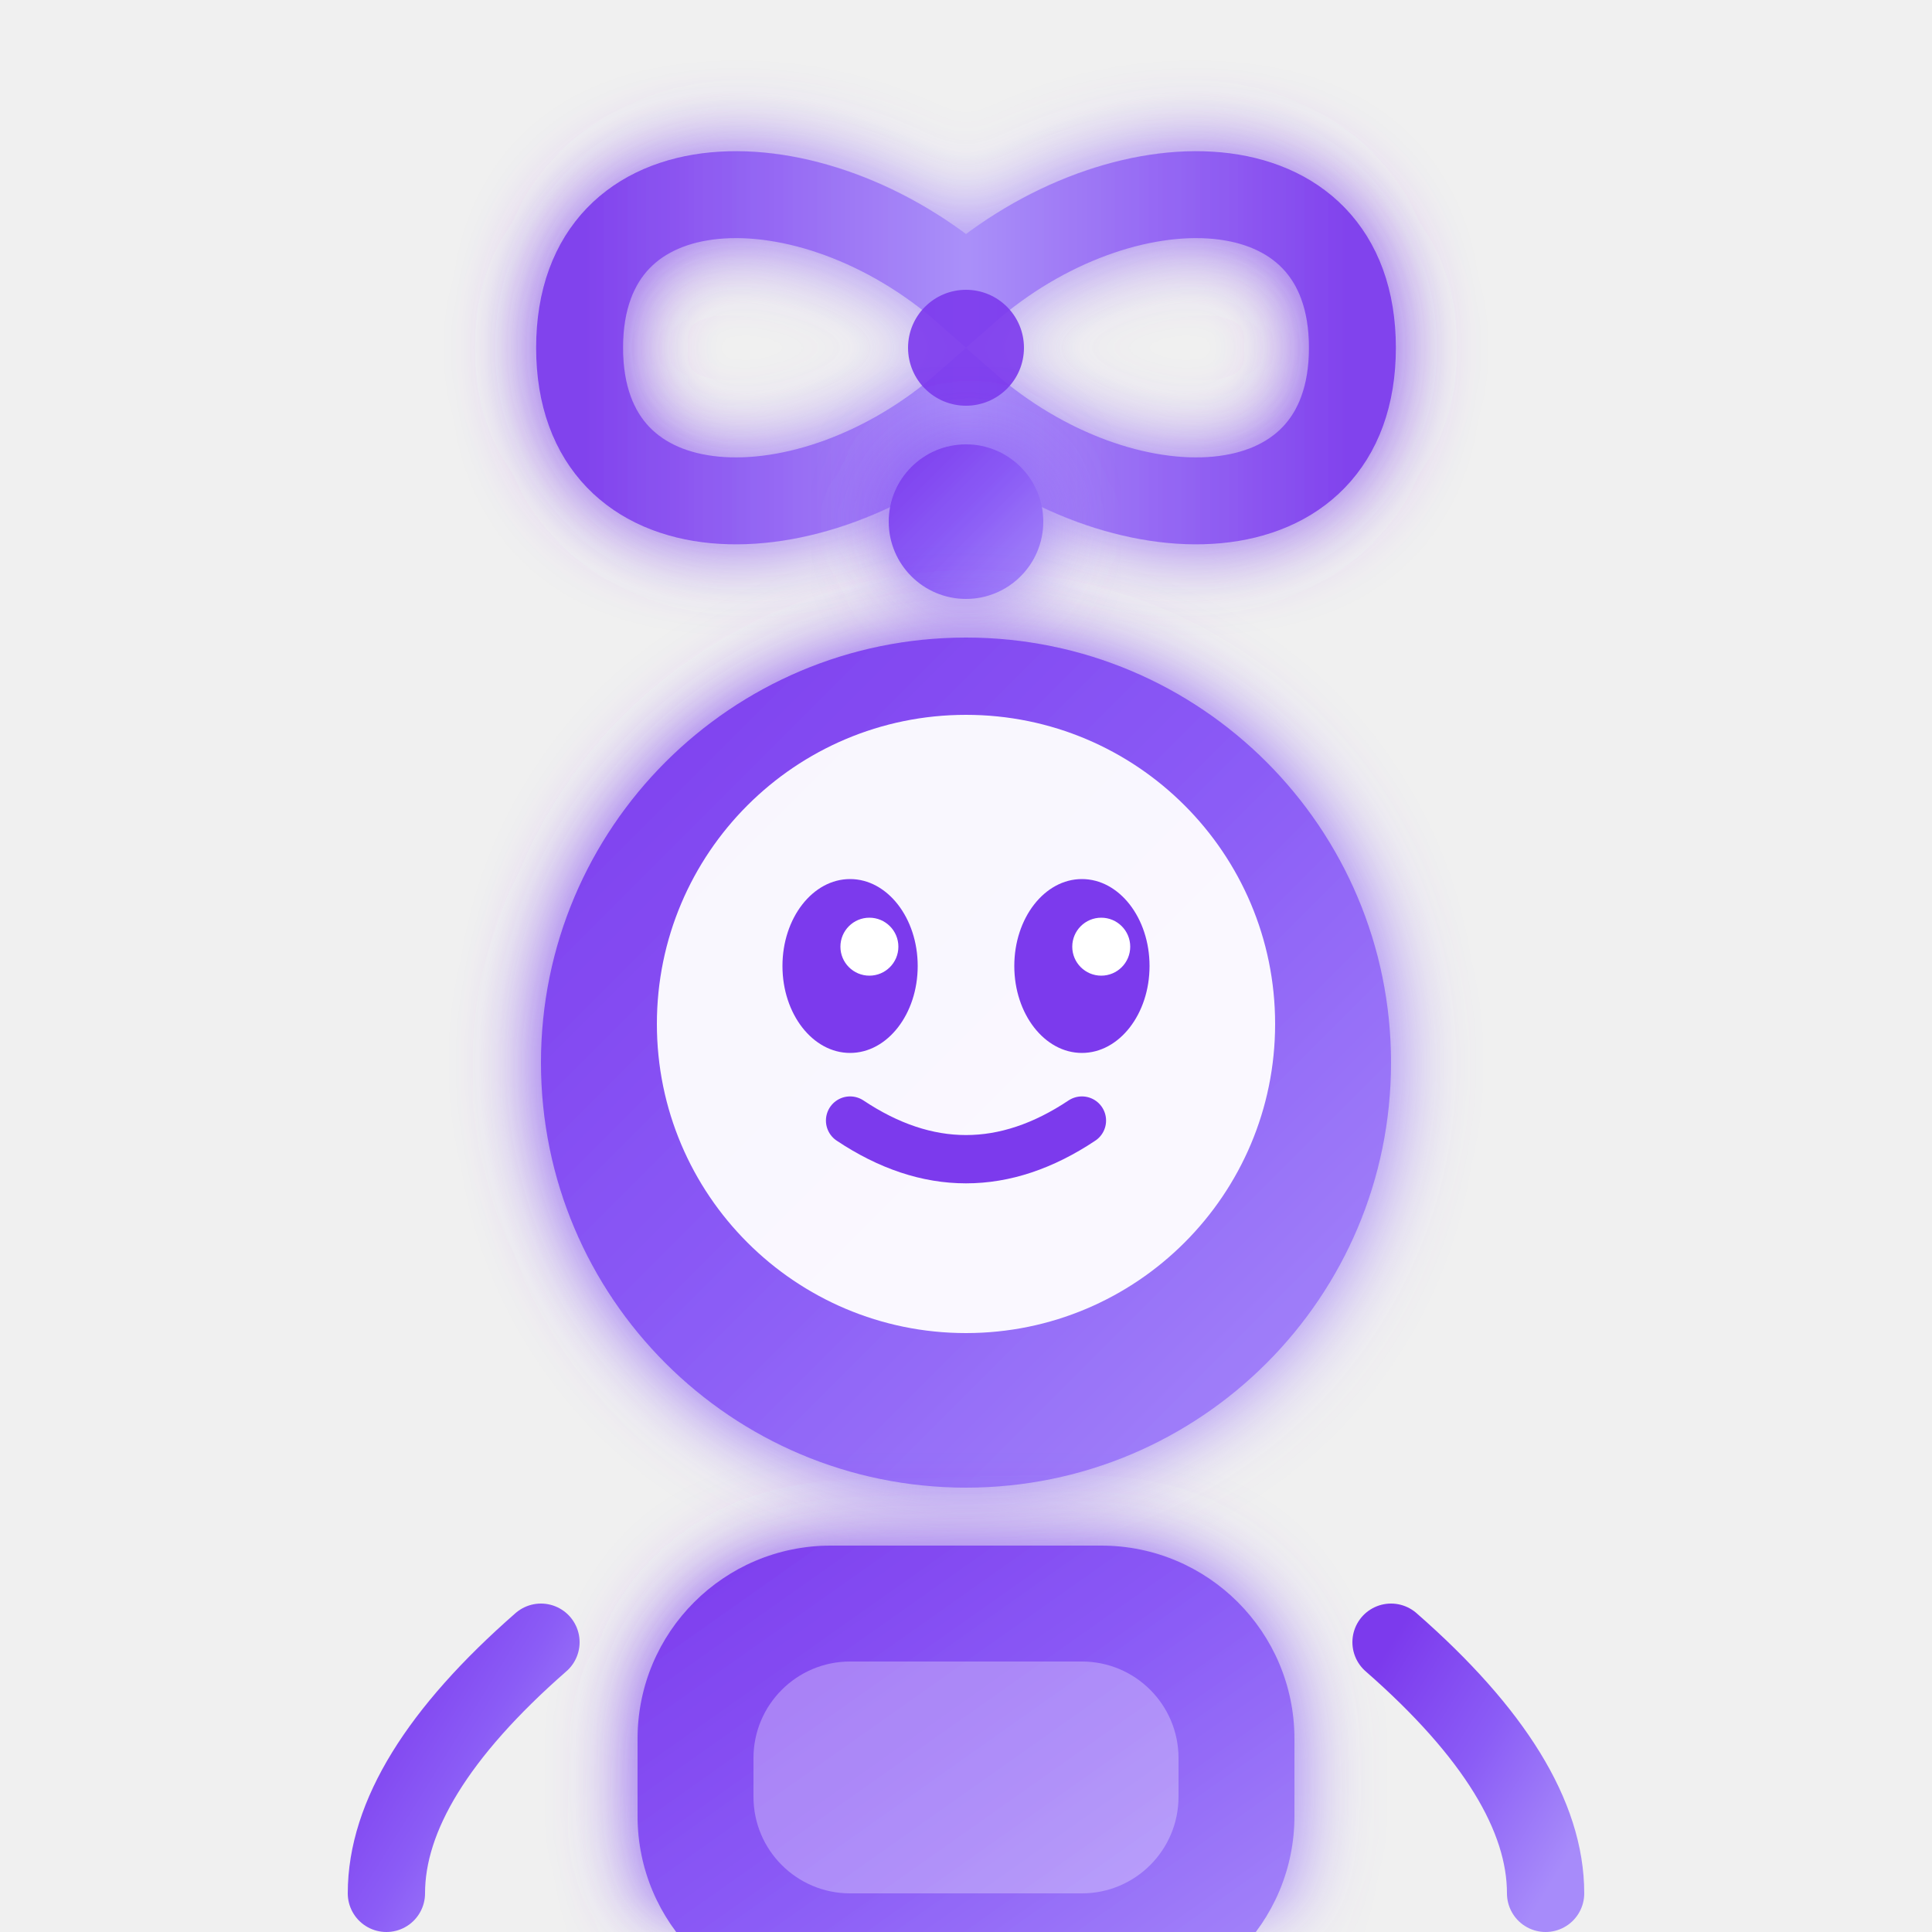
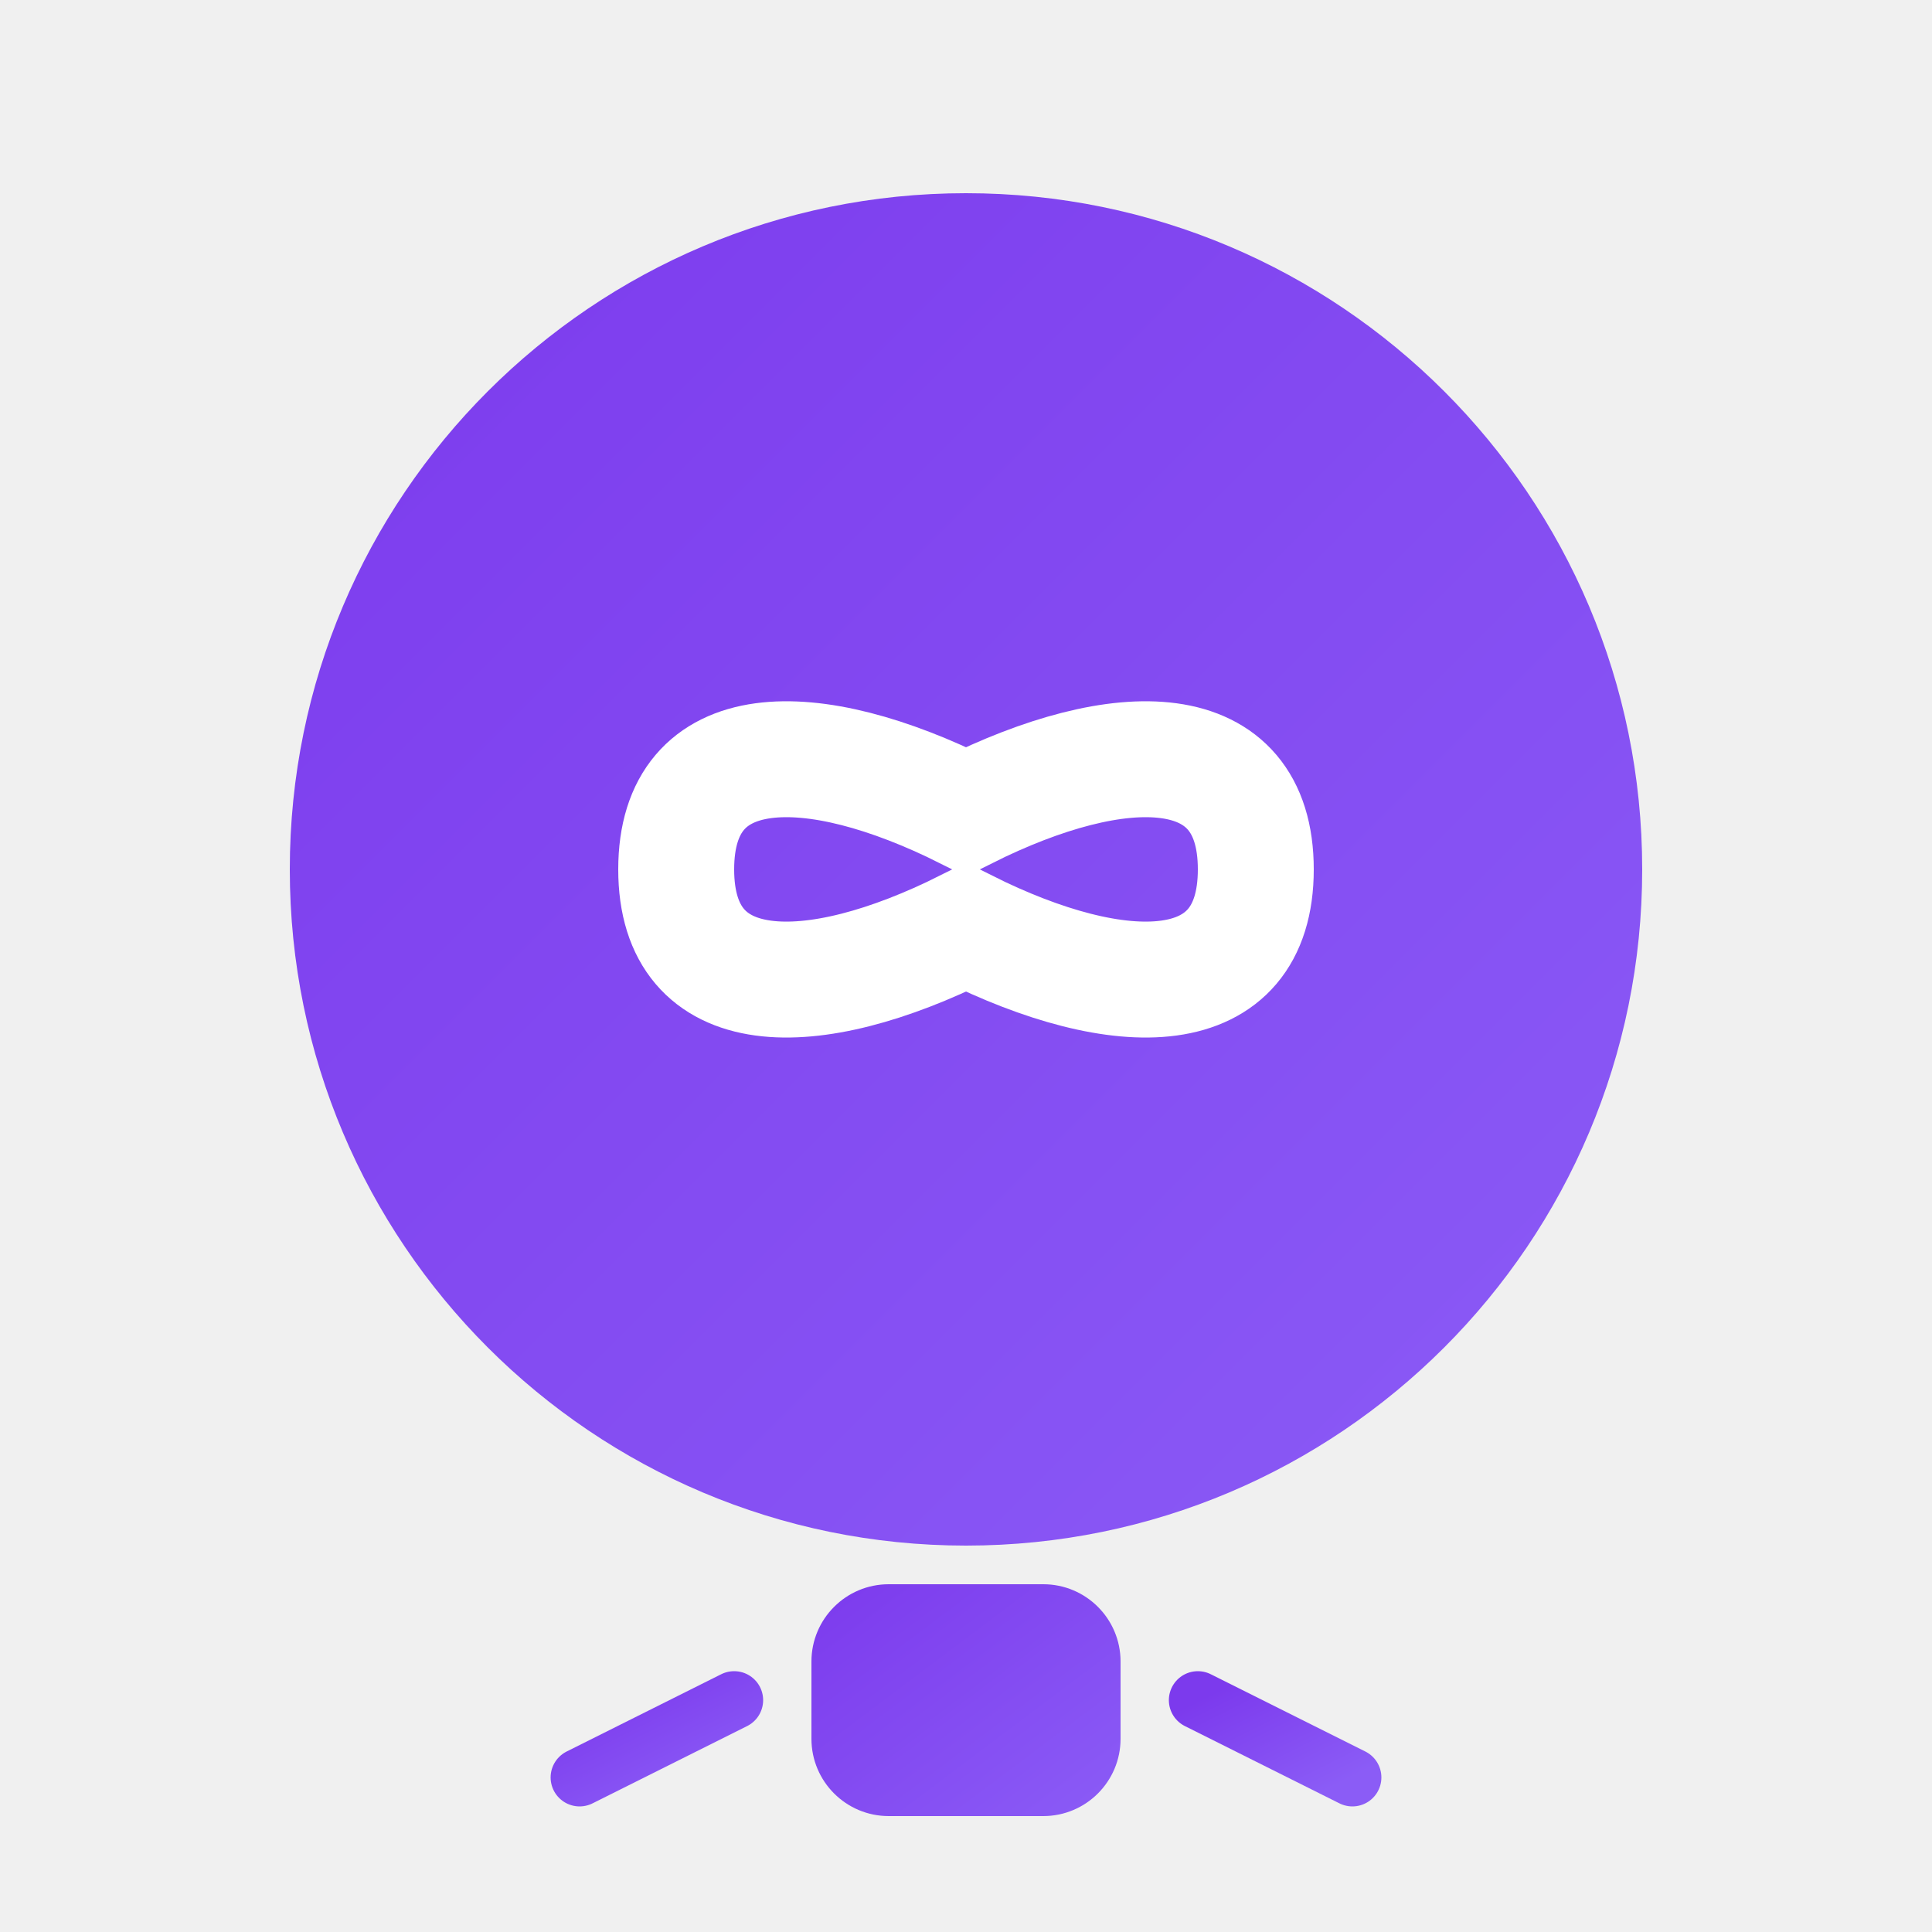
<svg xmlns="http://www.w3.org/2000/svg" viewBox="0 0 100 100" width="100" height="100">
  <defs>
-     <linearGradient id="agentGradient" x1="0%" y1="0%" x2="100%" y2="100%">
+     <linearGradient id="circleGradient" x1="0%" y1="0%" x2="100%" y2="100%">
      <stop offset="0%" style="stop-color:#7C3AED;stop-opacity:1" />
-       <stop offset="50%" style="stop-color:#8B5CF6;stop-opacity:1" />
-       <stop offset="100%" style="stop-color:#A78BFA;stop-opacity:1" />
+       <stop offset="100%" style="stop-color:#8B5CF6;stop-opacity:1" />
    </linearGradient>
-     <linearGradient id="infinityGradient" x1="0%" y1="0%" x2="100%" y2="0%">
-       <stop offset="0%" style="stop-color:#7C3AED;stop-opacity:1" />
-       <stop offset="50%" style="stop-color:#A78BFA;stop-opacity:1" />
-       <stop offset="100%" style="stop-color:#7C3AED;stop-opacity:1" />
-     </linearGradient>
-     <filter id="glow" x="-50%" y="-50%" width="200%" height="200%">
-       <feGaussianBlur stdDeviation="2" result="coloredBlur" />
-       <feMerge>
-         <feMergeNode in="coloredBlur" />
-         <feMergeNode in="SourceGraphic" />
-       </feMerge>
-     </filter>
  </defs>
-   <g id="infinity">
-     <path d="M 30,18 C 30,8 42,8 50,15 C 58,8 70,8 70,18 C 70,28 58,28 50,21 C 42,28 30,28 30,18Z" fill="none" stroke="url(#infinityGradient)" stroke-width="4.5" stroke-linecap="round" filter="url(#glow)" opacity="0.95" />
-     <circle cx="50" cy="18" r="3" fill="#7C3AED" opacity="0.9" />
-   </g>
-   <line x1="50" y1="30" x2="50" y2="38" stroke="url(#agentGradient)" stroke-width="3.5" stroke-linecap="round" />
-   <circle cx="50" cy="27" r="4" fill="url(#agentGradient)" filter="url(#glow)" />
-   <g id="agent-body">
-     <circle cx="50" cy="55" r="22" fill="url(#agentGradient)" filter="url(#glow)" />
-     <circle cx="50" cy="53" r="16" fill="white" opacity="0.95" />
-     <ellipse cx="44" cy="50" rx="3.5" ry="4.5" fill="#7C3AED" />
-     <ellipse cx="56" cy="50" rx="3.5" ry="4.5" fill="#7C3AED" />
-     <circle cx="45" cy="49" r="1.5" fill="white" />
-     <circle cx="57" cy="49" r="1.5" fill="white" />
-     <path d="M 44 58 Q 50 62 56 58" fill="none" stroke="#7C3AED" stroke-width="2.5" stroke-linecap="round" />
-     <rect x="33" y="80" width="34" height="24" rx="10" fill="url(#agentGradient)" filter="url(#glow)" />
-     <rect x="39" y="86" width="22" height="12" rx="5" fill="white" opacity="0.3" />
-     <path d="M 28 85 Q 20 92 20 98" fill="none" stroke="url(#agentGradient)" stroke-width="4" stroke-linecap="round" />
-     <path d="M 72 85 Q 80 92 80 98" fill="none" stroke="url(#agentGradient)" stroke-width="4" stroke-linecap="round" />
-   </g>
+   <circle cx="50" cy="45" r="35" fill="url(#circleGradient)" />
+   <path d="M 35,45 C 35,38 42,38 50,42 C 58,38 65,38 65,45 C 65,52 58,52 50,48 C 42,52 35,52 35,45Z" fill="none" stroke="white" stroke-width="6" stroke-linecap="round" />
+   <rect x="42" y="82" width="16" height="12" rx="4" fill="url(#circleGradient)" />
+   <path d="M 38 88 L 30 92" fill="none" stroke="url(#circleGradient)" stroke-width="3" stroke-linecap="round" />
+   <path d="M 62 88 L 70 92" fill="none" stroke="url(#circleGradient)" stroke-width="3" stroke-linecap="round" />
</svg>
